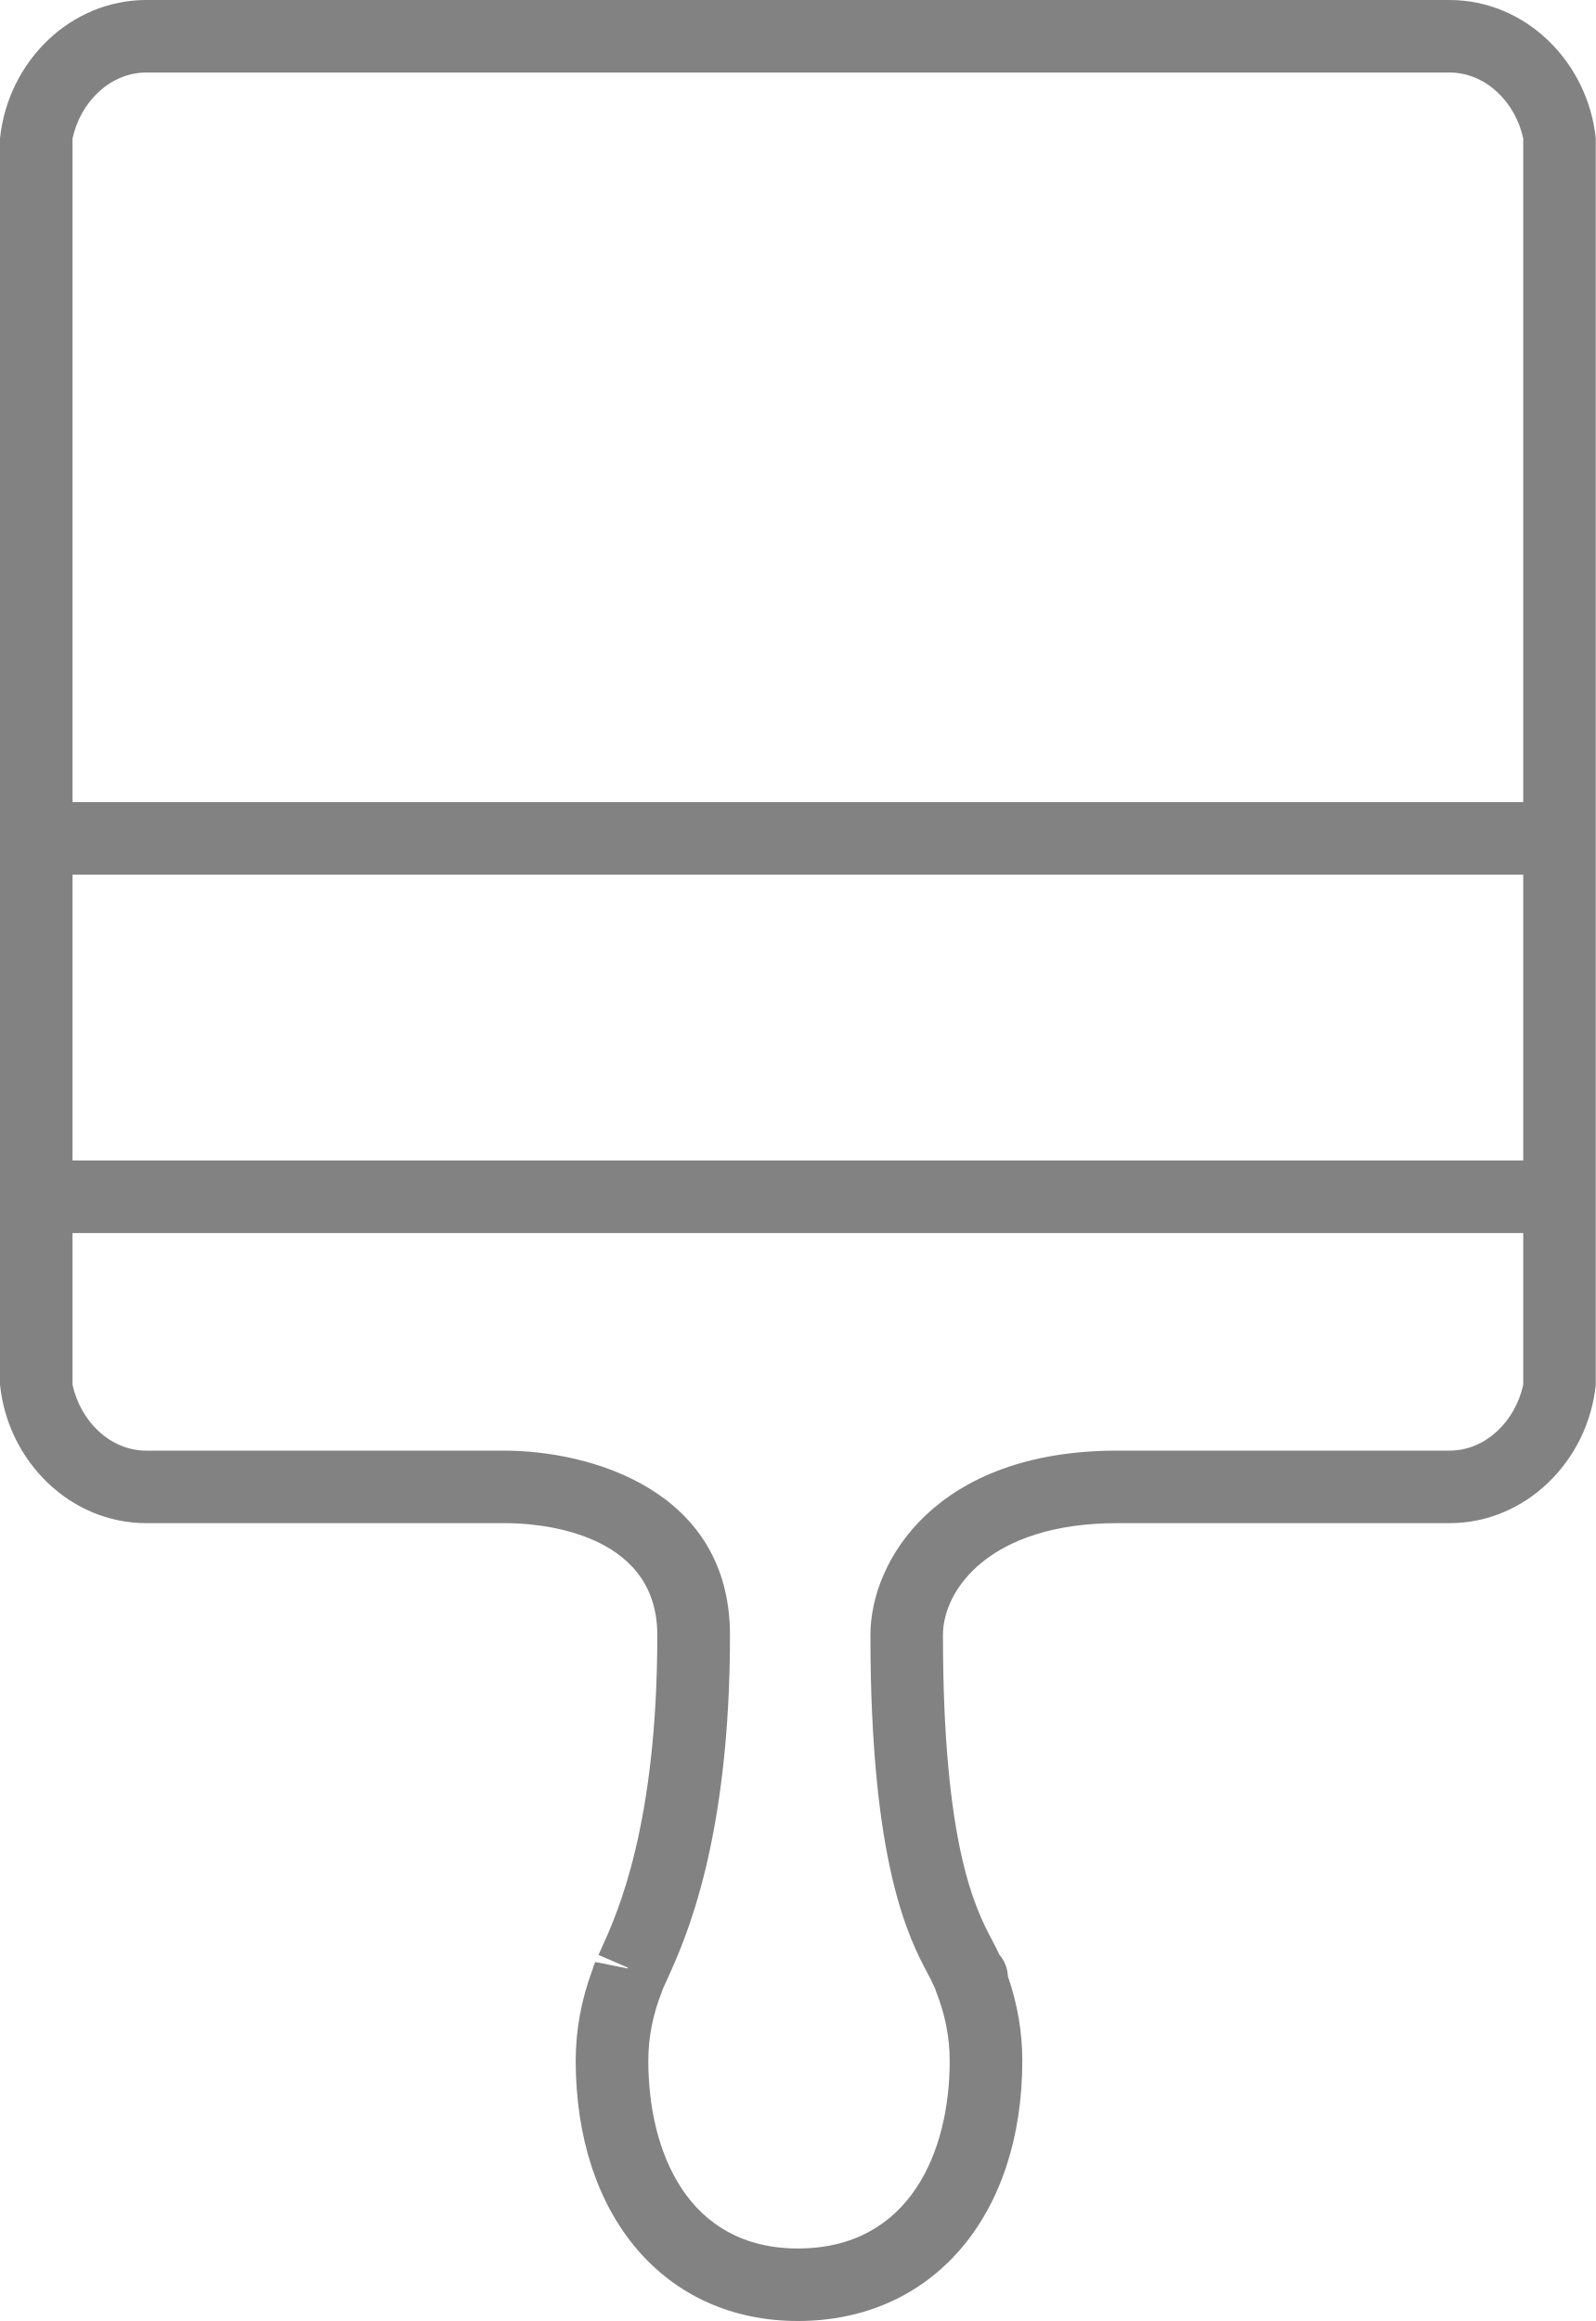
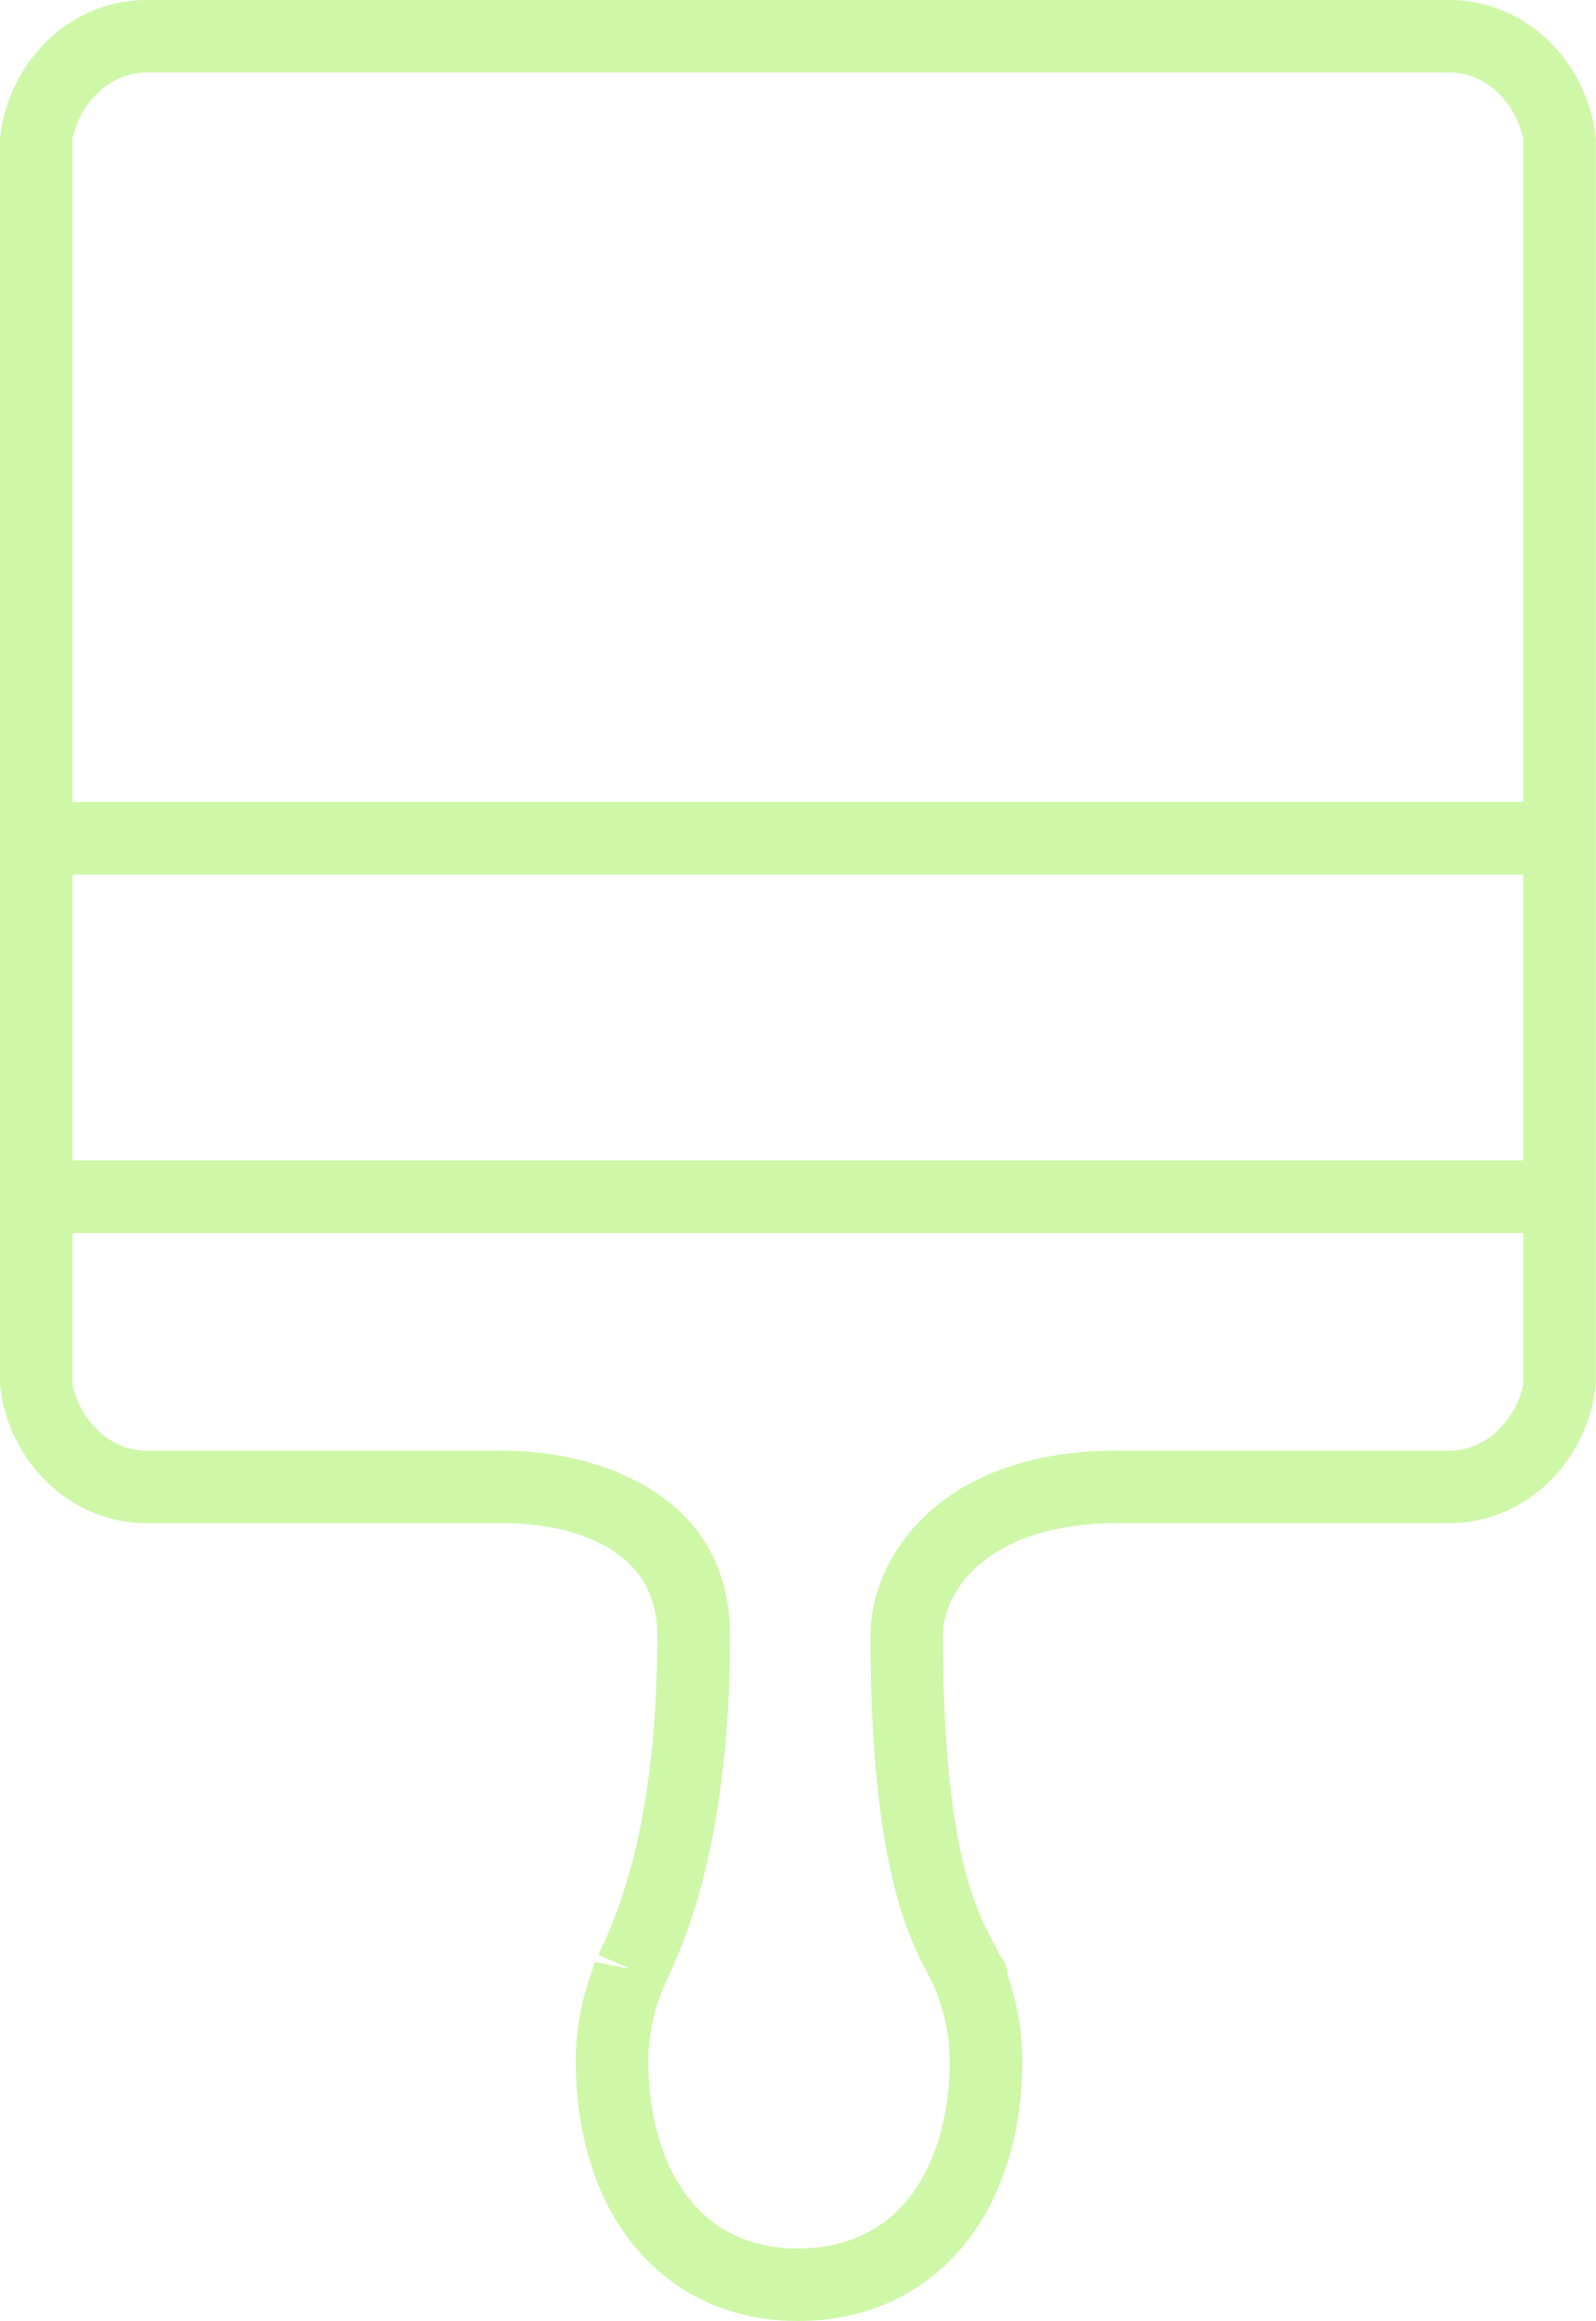
<svg xmlns="http://www.w3.org/2000/svg" version="1.1" id="Layer_1" x="0px" y="0px" width="22px" height="32px" viewBox="0 0 22 32" enable-background="new 0 0 22 32" xml:space="preserve">
  <g>
-     <path fill="#828282" d="M15.403,21h4.58c1.053,0,1.909-0.856,2.017-1.909V1.909C21.892,0.856,21.036,0,19.983,0H2.017   C0.964,0,0.108,0.856,0,1.909v17.182C0.108,20.144,0.964,21,2.017,21h4.962c0.348,0,2.083,0.074,2.083,1.542   c0,2.622-0.553,3.842-0.762,4.302l-0.049,0.109l0.403,0.174v0.013l-0.447-0.09c-0.017,0.033-0.03,0.068-0.038,0.104   c-0.154,0.411-0.232,0.833-0.232,1.257C7.938,30.558,9.168,32,11,32c1.851,0,3.094-1.442,3.094-3.589   c0-0.391-0.066-0.78-0.198-1.161c-0.005-0.114-0.049-0.22-0.119-0.302c-0.026-0.06-0.06-0.125-0.101-0.202   C13.457,26.331,13,25.469,13,22.542C13,21.922,13.64,21,15.403,21z M1,12.059h20V16H1V12.059z M2.017,1h17.966   C20.484,1,20.892,1.408,21,1.909v9.149H1V1.909C1.108,1.408,1.516,1,2.017,1z M12.792,27.214c0.028,0.053,0.052,0.097,0.093,0.189   c0,0.001,0.003,0.007,0.007,0.016c0.004,0.013,0.008,0.025,0.013,0.038c0.125,0.313,0.188,0.635,0.188,0.954   C13.094,29.663,12.544,31,11,31c-1.521,0-2.062-1.337-2.062-2.589c0-0.319,0.063-0.641,0.188-0.954   c0.004-0.012,0.009-0.023,0.012-0.035c0.014-0.03,0.031-0.068,0.033-0.072l0.042-0.093c0.232-0.514,0.851-1.876,0.851-4.715   C10.062,20.535,8.125,20,6.95,20c0,0,0,0-0.001,0H2.017C1.516,20,1.108,19.592,1,19.091V17h20v2.091   C20.892,19.592,20.484,20,19.983,20h-4.58C12.906,20,12,21.521,12,22.542C12,25.717,12.535,26.729,12.792,27.214z" />
+     <path fill="#cef7a7" d="M15.403,21h4.58c1.053,0,1.909-0.856,2.017-1.909V1.909C21.892,0.856,21.036,0,19.983,0H2.017   C0.964,0,0.108,0.856,0,1.909v17.182C0.108,20.144,0.964,21,2.017,21h4.962c0.348,0,2.083,0.074,2.083,1.542   c0,2.622-0.553,3.842-0.762,4.302l-0.049,0.109l0.403,0.174v0.013l-0.447-0.09c-0.017,0.033-0.03,0.068-0.038,0.104   c-0.154,0.411-0.232,0.833-0.232,1.257C7.938,30.558,9.168,32,11,32c1.851,0,3.094-1.442,3.094-3.589   c0-0.391-0.066-0.78-0.198-1.161c-0.005-0.114-0.049-0.22-0.119-0.302c-0.026-0.06-0.06-0.125-0.101-0.202   C13.457,26.331,13,25.469,13,22.542C13,21.922,13.64,21,15.403,21z M1,12.059h20V16H1V12.059z M2.017,1h17.966   C20.484,1,20.892,1.408,21,1.909v9.149H1V1.909C1.108,1.408,1.516,1,2.017,1z M12.792,27.214c0.028,0.053,0.052,0.097,0.093,0.189   c0,0.001,0.003,0.007,0.007,0.016c0.004,0.013,0.008,0.025,0.013,0.038c0.125,0.313,0.188,0.635,0.188,0.954   C13.094,29.663,12.544,31,11,31c-1.521,0-2.062-1.337-2.062-2.589c0-0.319,0.063-0.641,0.188-0.954   c0.004-0.012,0.009-0.023,0.012-0.035c0.014-0.03,0.031-0.068,0.033-0.072l0.042-0.093c0.232-0.514,0.851-1.876,0.851-4.715   C10.062,20.535,8.125,20,6.95,20c0,0,0,0-0.001,0H2.017C1.516,20,1.108,19.592,1,19.091V17h20v2.091   C20.892,19.592,20.484,20,19.983,20h-4.58C12.906,20,12,21.521,12,22.542C12,25.717,12.535,26.729,12.792,27.214z" />
  </g>
</svg>
